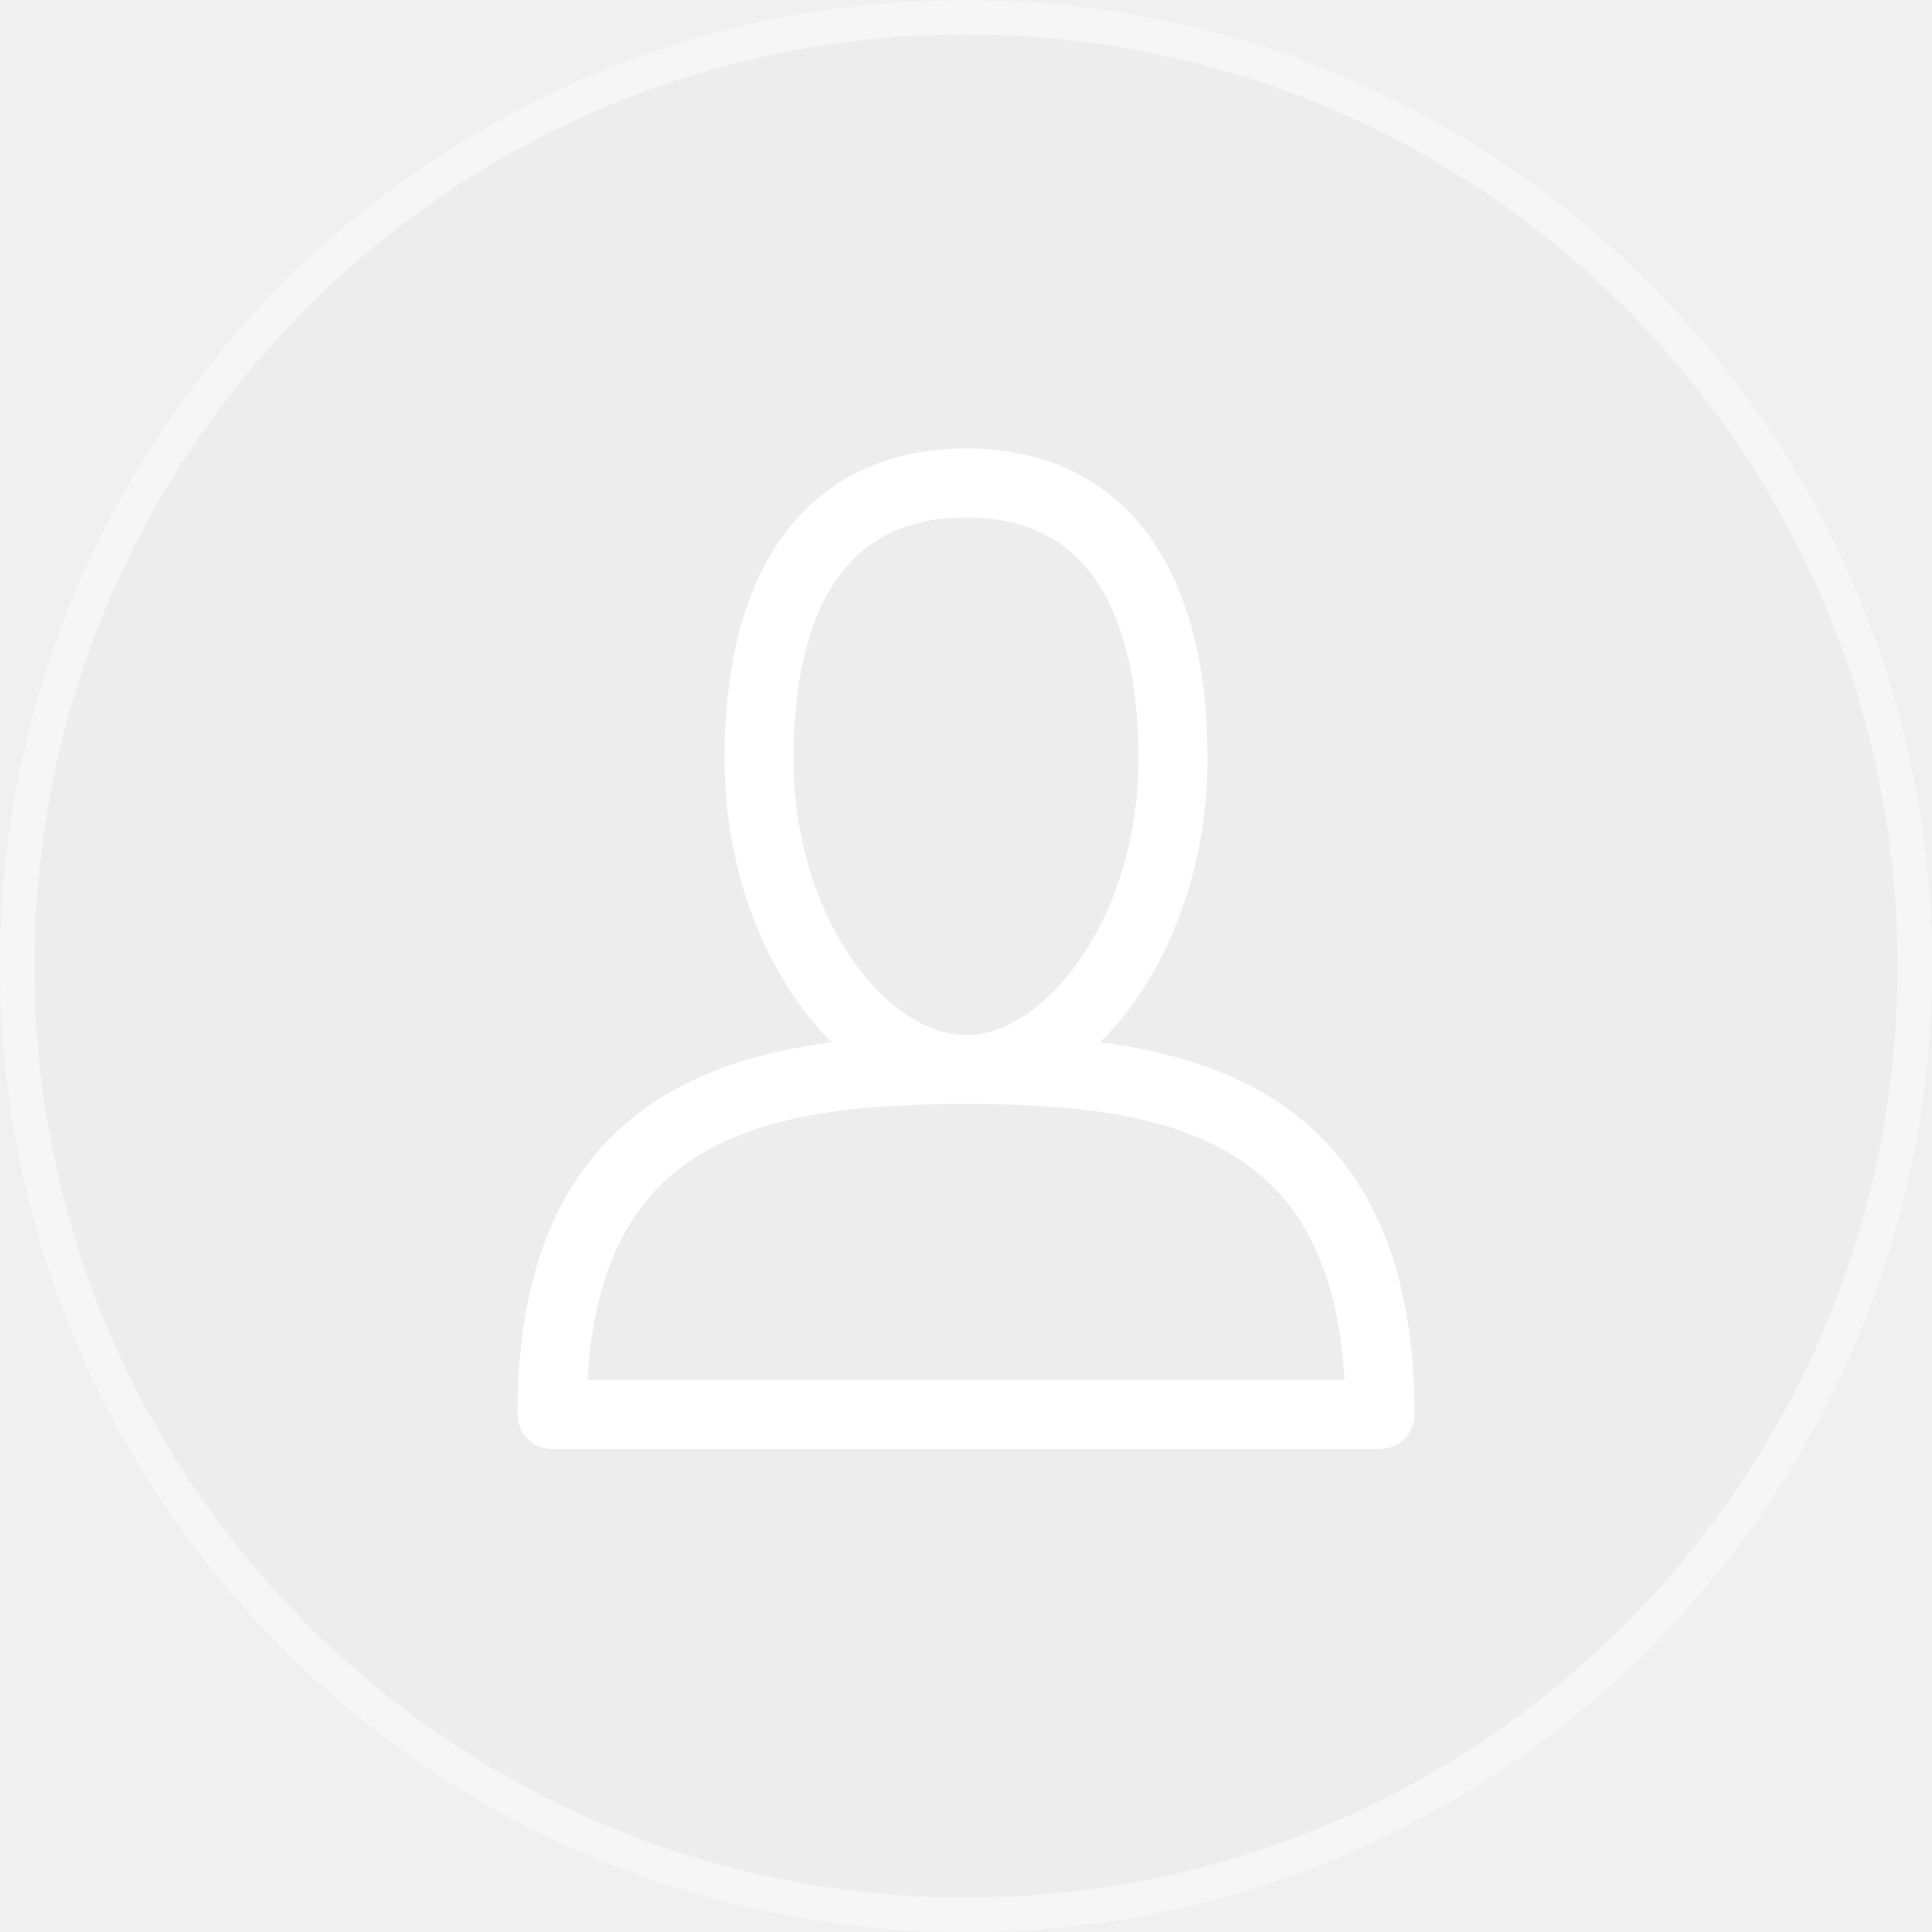
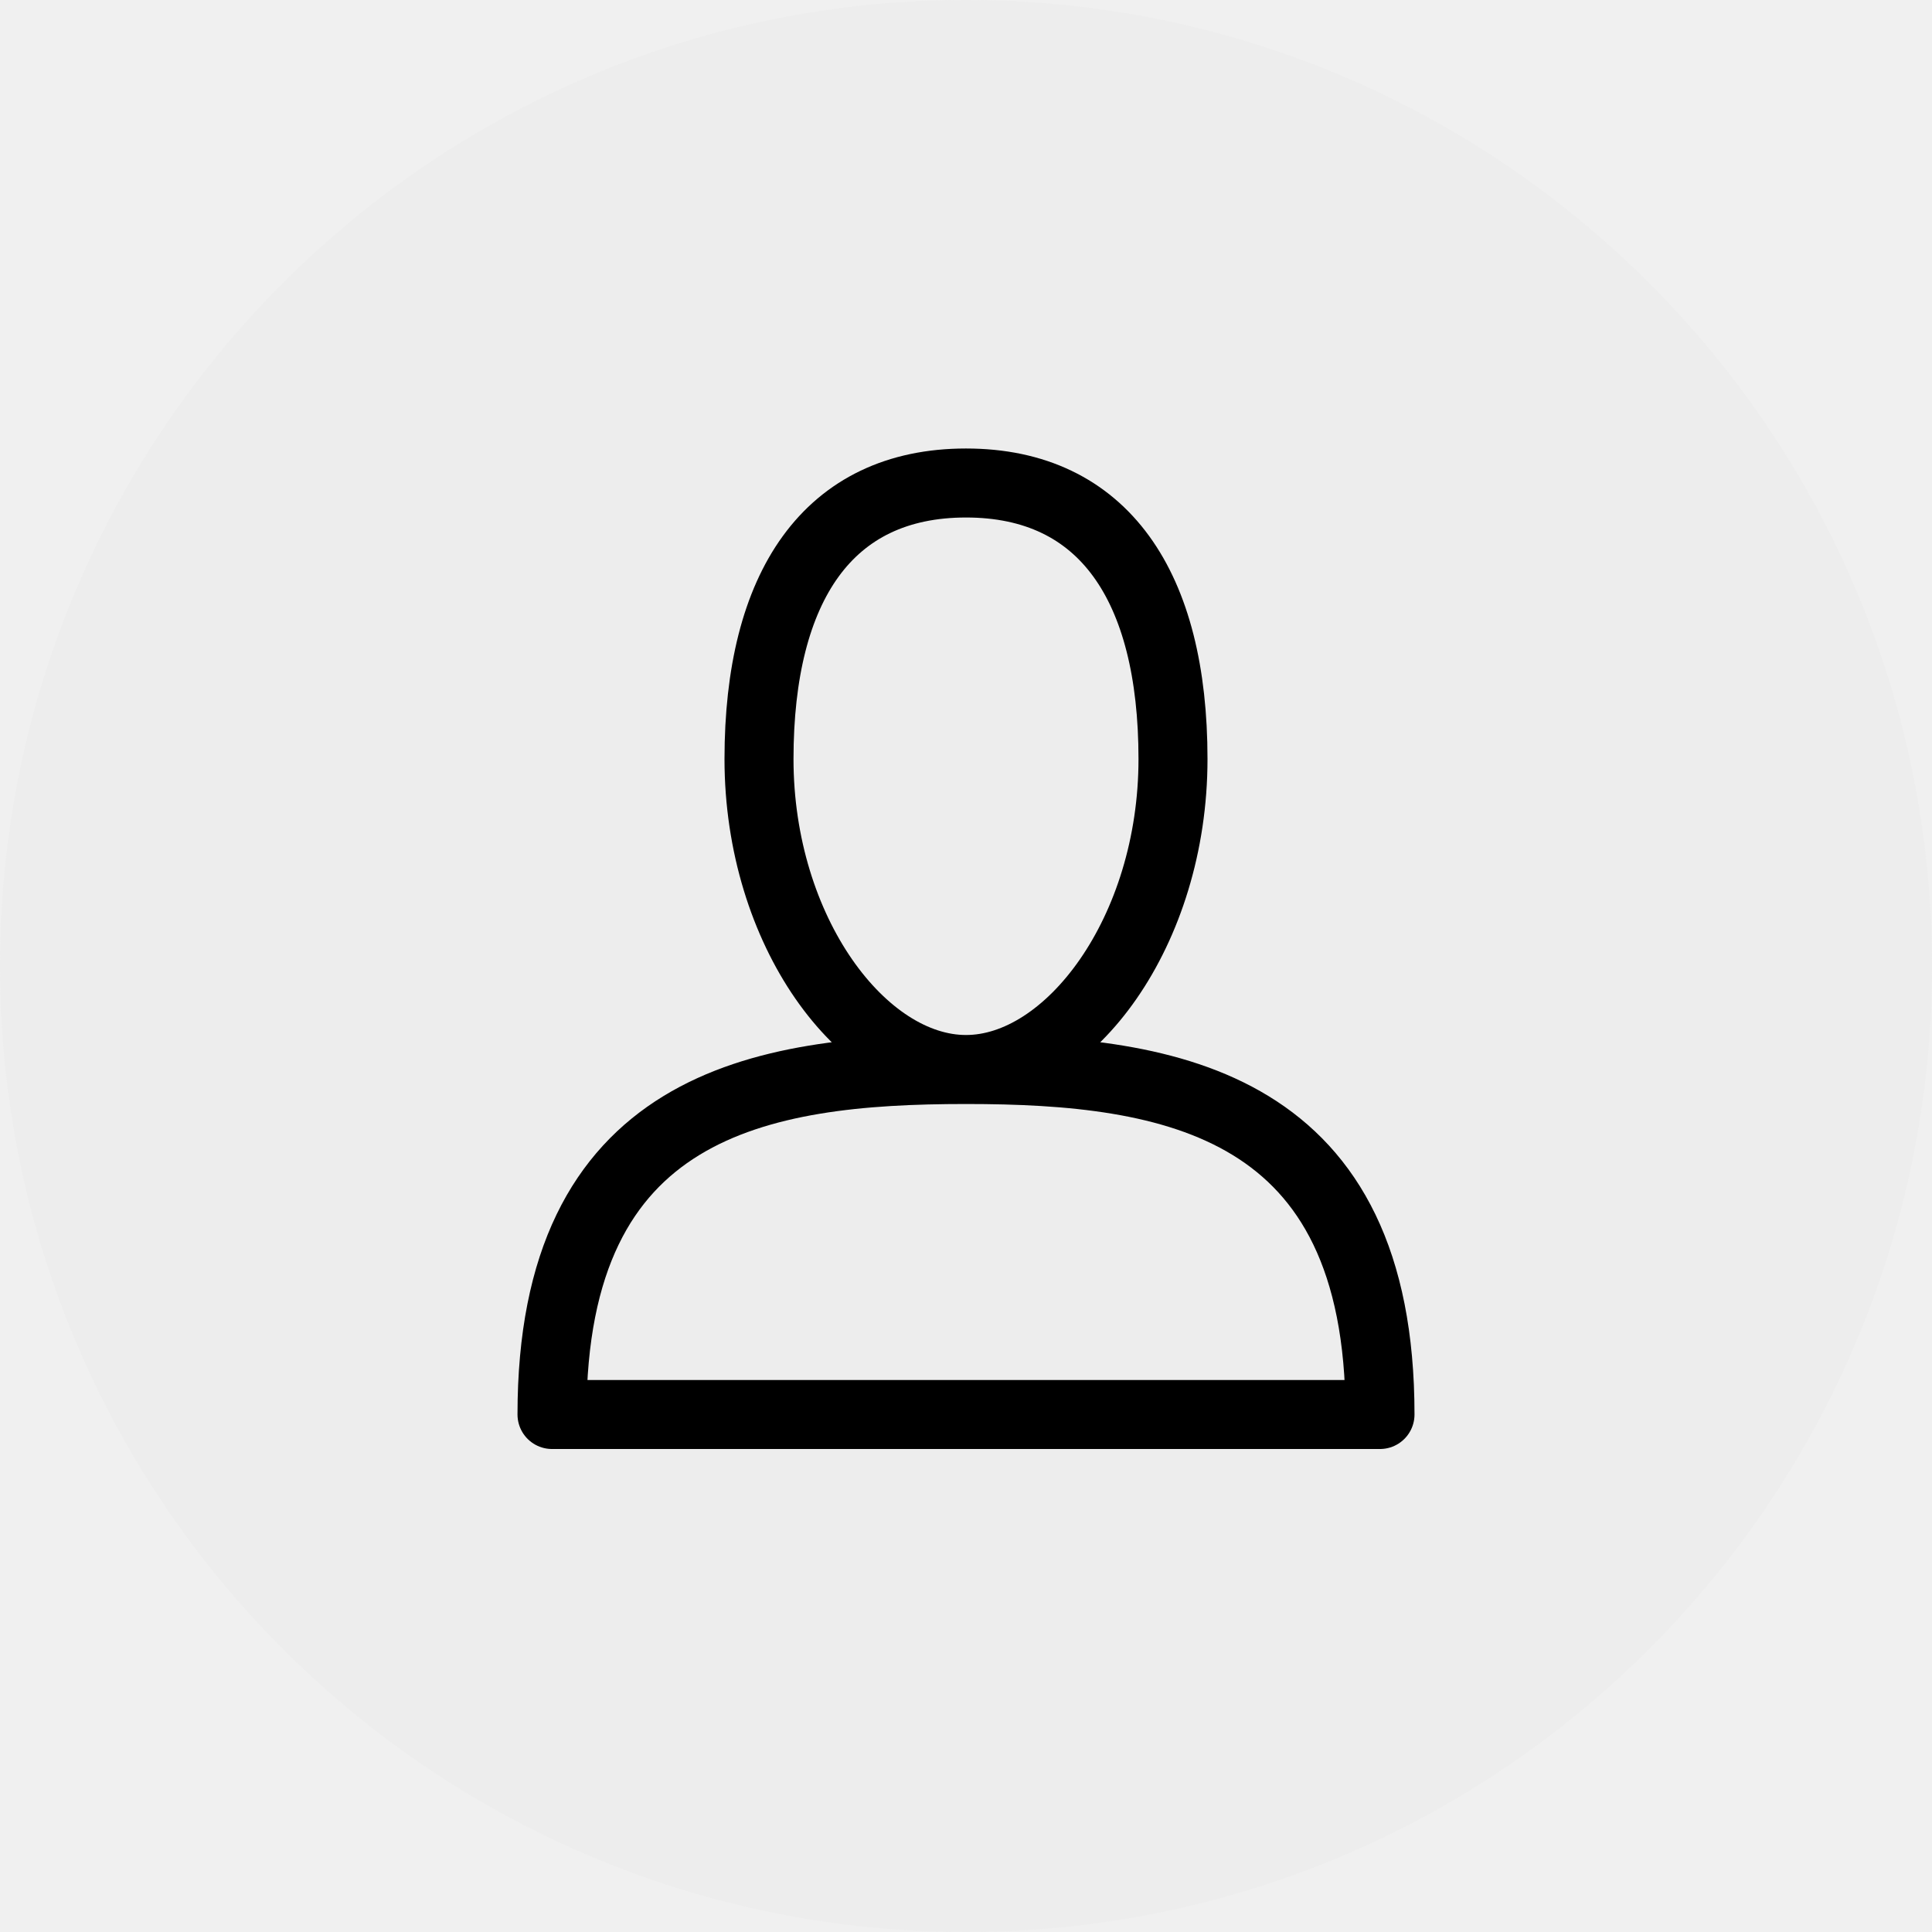
- <svg xmlns="http://www.w3.org/2000/svg" width="56" height="56" viewBox="0 0 56 56" fill="none">
+ <svg xmlns="http://www.w3.org/2000/svg" width="56" height="56" viewBox="0 0 56 56" fill="none" id="avatar">
  <rect width="56" height="56" rx="28" fill="#E8E8E8" fill-opacity="0.4" />
-   <rect x="0.5" y="0.5" width="55" height="55" rx="27.5" stroke="white" stroke-opacity="0.5" />
  <g clip-path="url(#clip0_512_4623)">
-     <path d="M34 22C34 27 31 31 28 31C25 31 22 27 22 22C22 17 24 14 28 14C32 14 34 17 34 22ZM16 41H40C40 32 34 31 28 31C22 31 16 32 16 41Z" stroke="white" stroke-width="2" stroke-linecap="round" stroke-linejoin="round" />
+     <path d="M34 22C34 27 31 31 28 31C25 31 22 27 22 22C22 17 24 14 28 14C32 14 34 17 34 22ZM16 41H40C40 32 34 31 28 31C22 31 16 32 16 41Z" stroke="currentColor" stroke-width="2" stroke-linecap="round" stroke-linejoin="round" />
  </g>
  <defs>
    <clipPath id="clip0_512_4623">
      <rect width="26" height="29" fill="white" transform="translate(15 13)" />
    </clipPath>
  </defs>
</svg>
